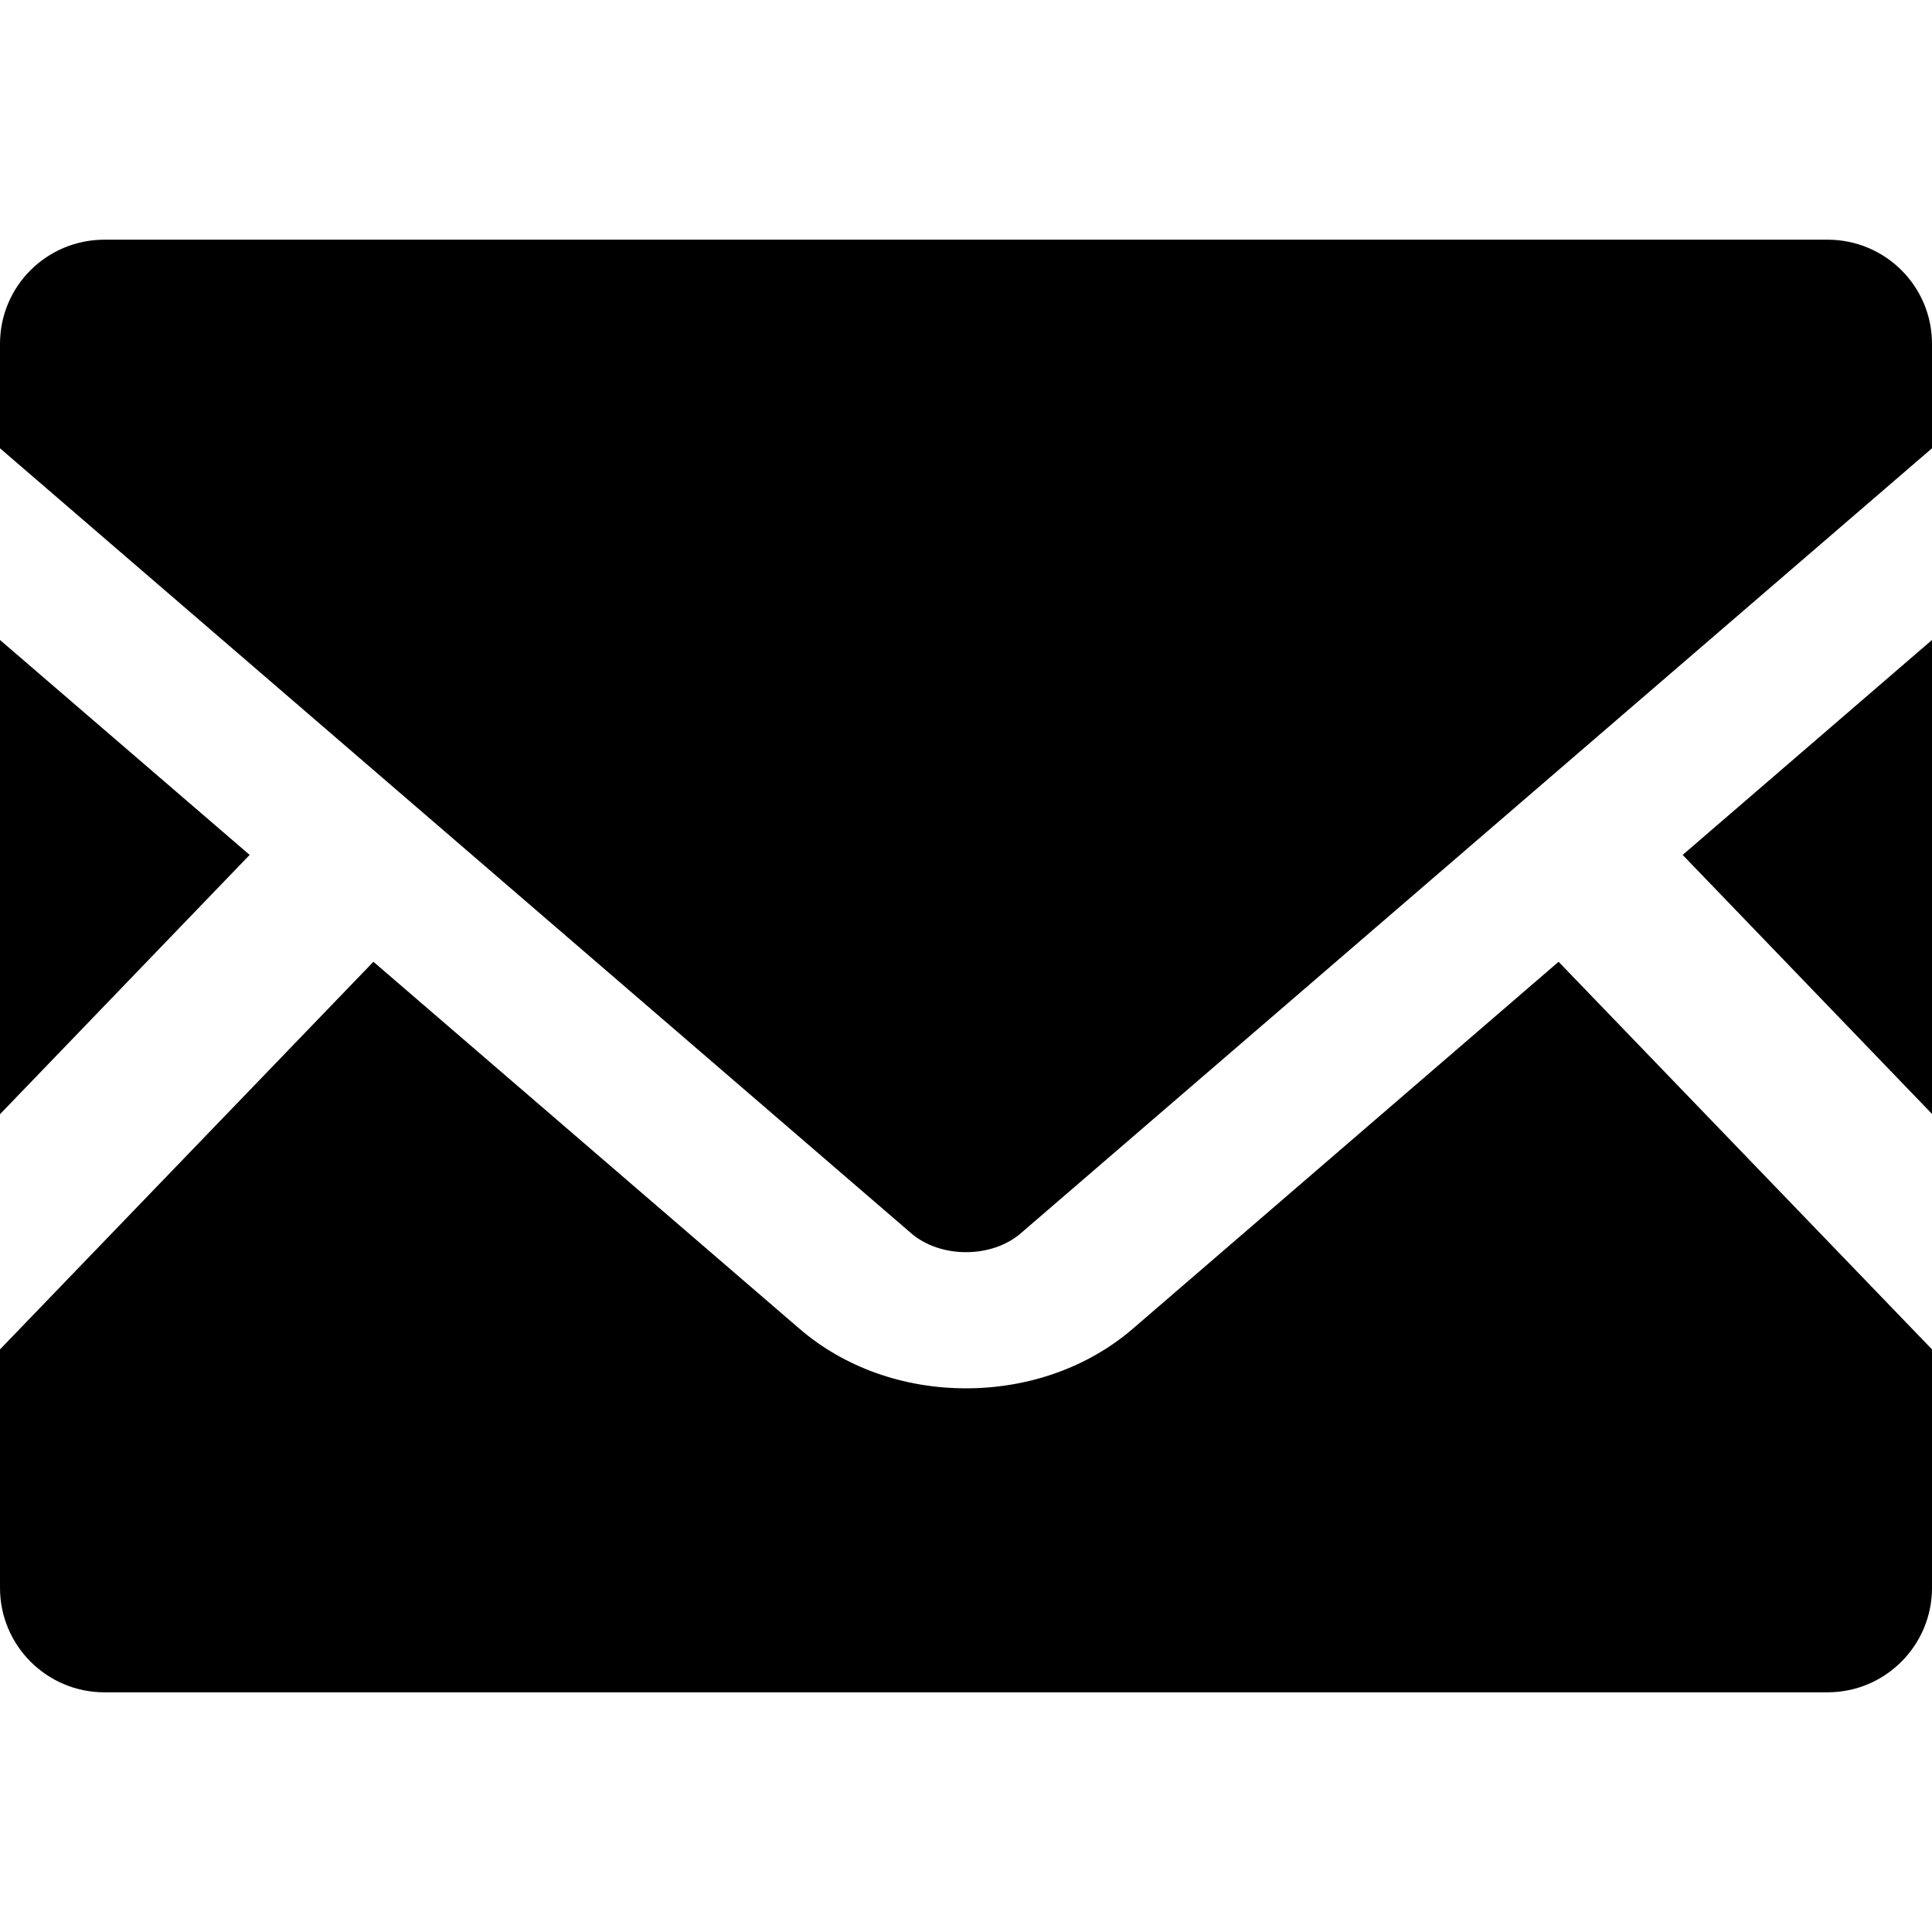
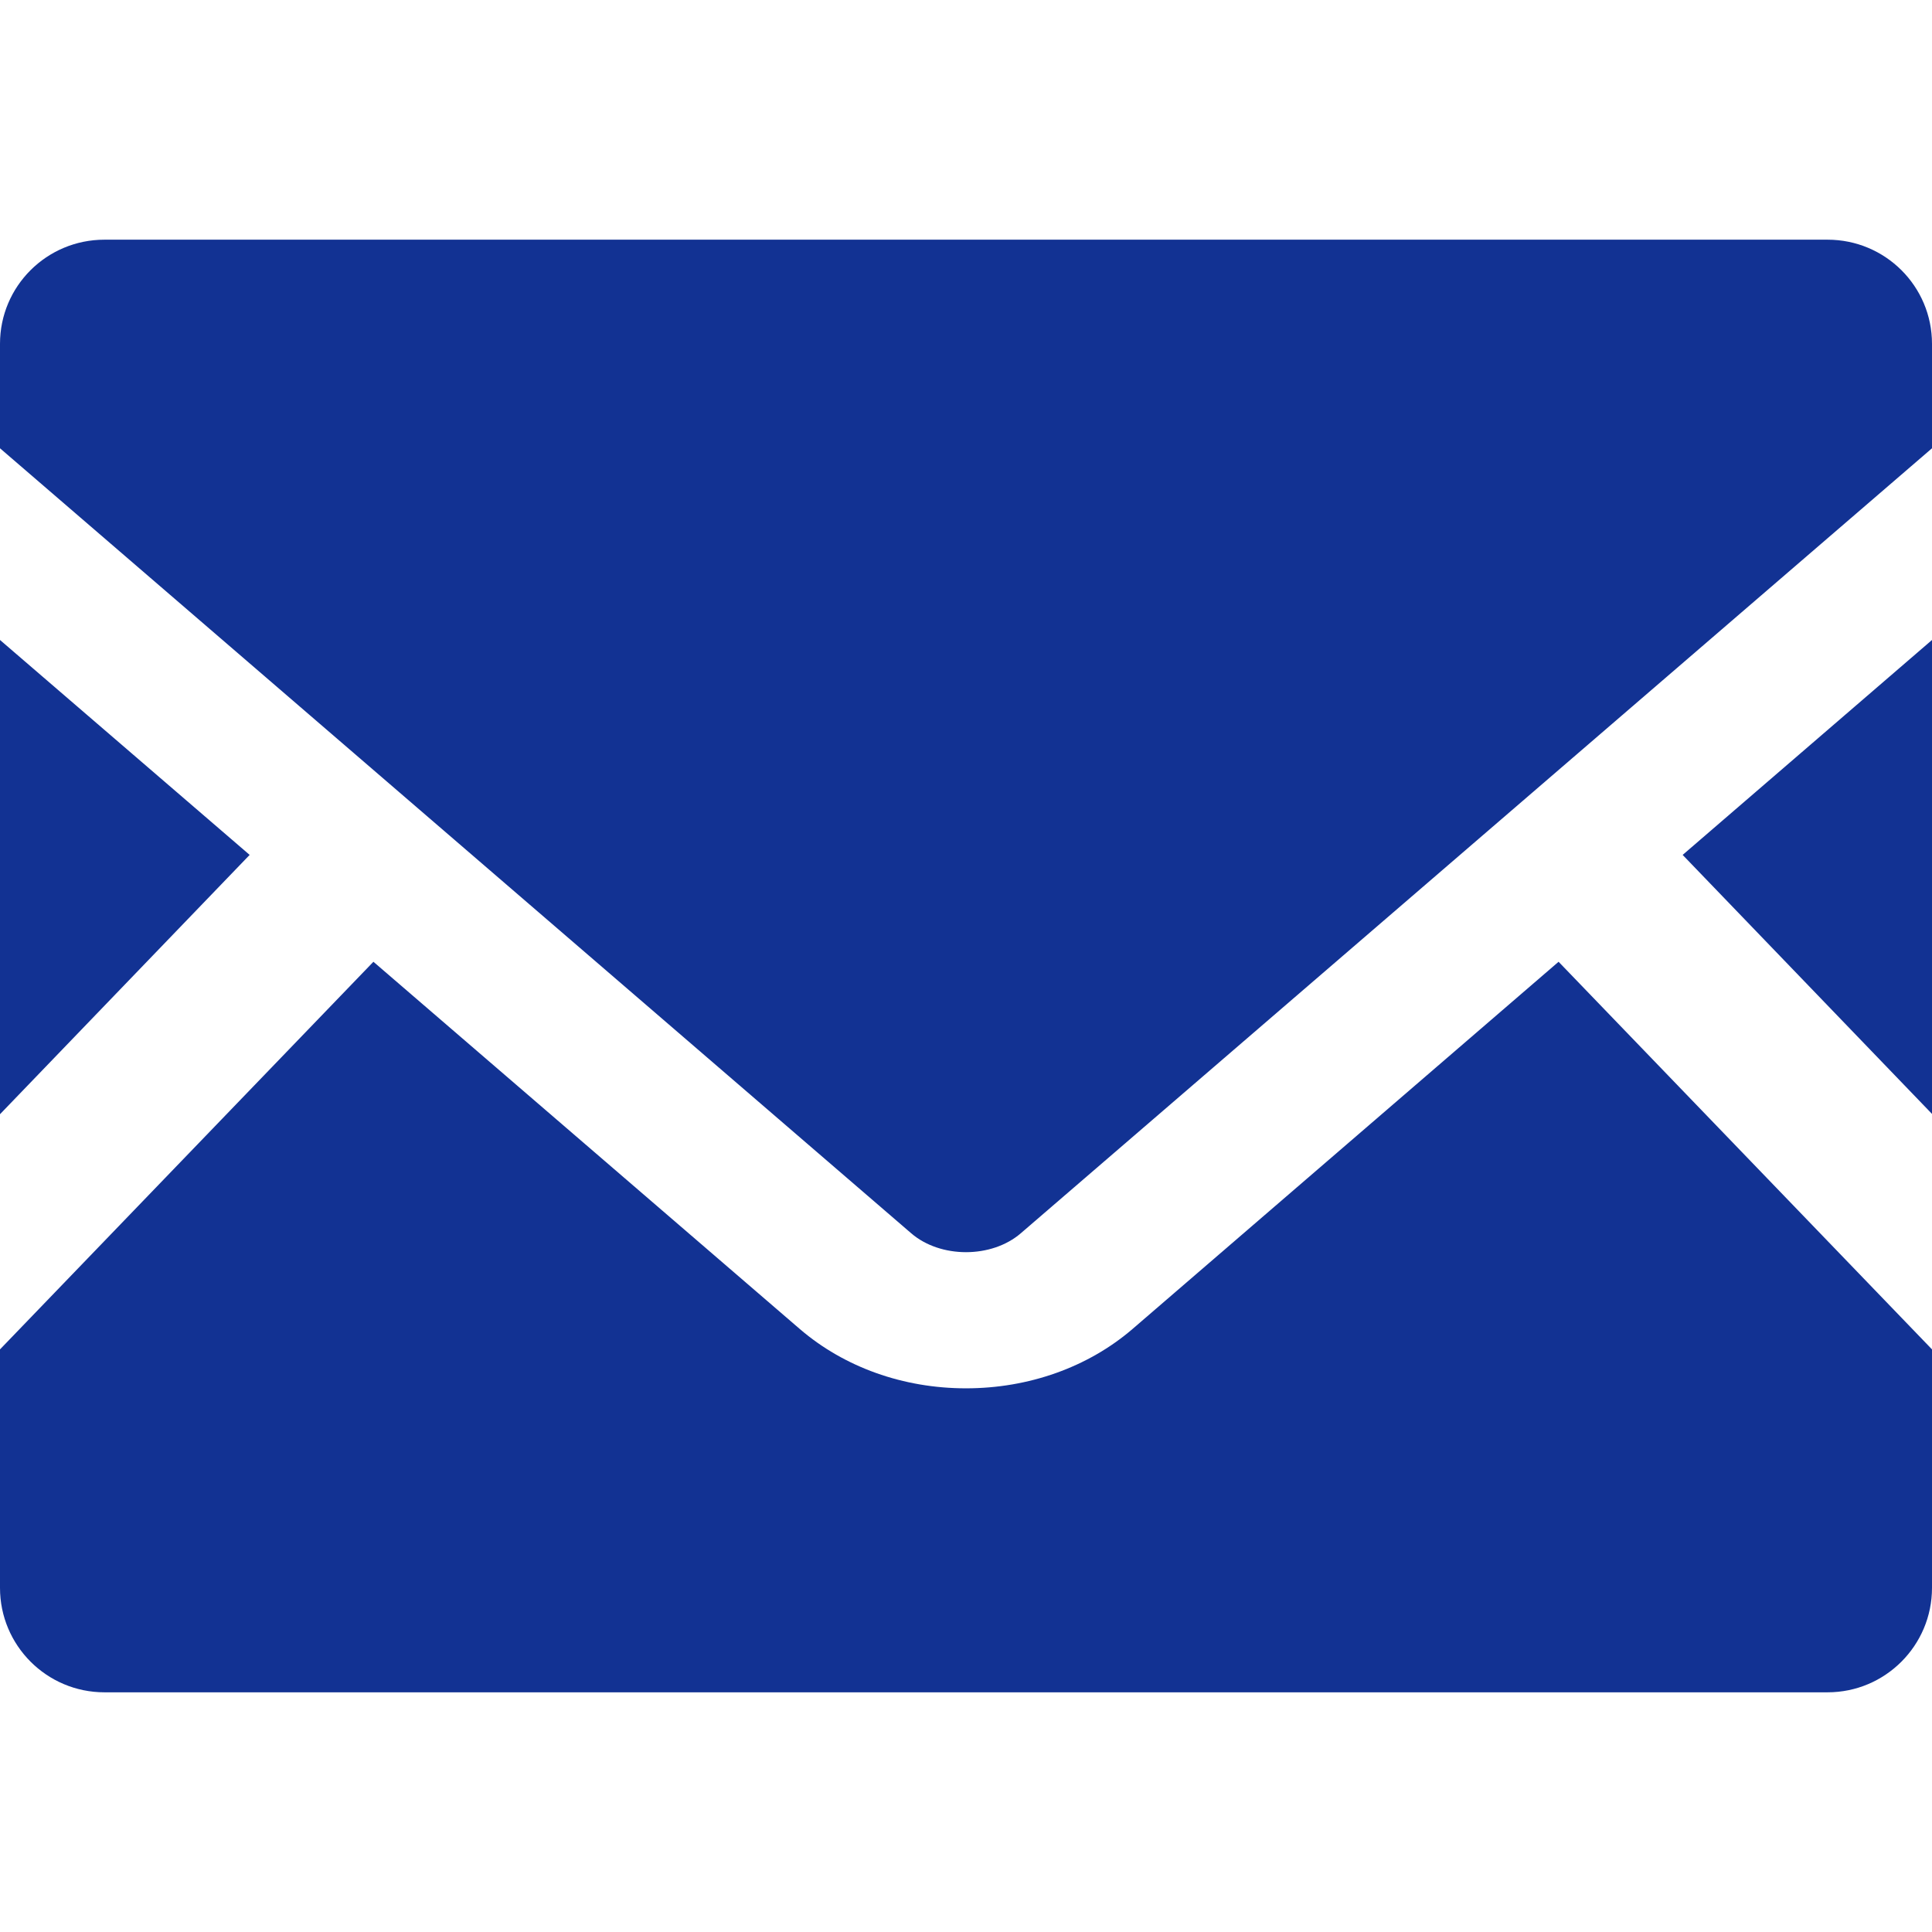
- <svg xmlns="http://www.w3.org/2000/svg" height="800px" width="800px" version="1.1" id="_x32_" viewBox="0 0 512 512" xml:space="preserve">
-   <style type="text/css">
- 	.st0{fill:#000000;}
- </style>
-   <g>
-     <polygon class="st0" points="512,295.199 445.92,226.559 512,169.6  " />
-     <polygon class="st0" points="66.16,226.559 0,295.279 0,169.6  " />
-     <path class="st0" d="M512,357.6v63.199c0,15.281-12.4,27.682-27.68,27.682H27.68c-15.281,0-27.68-12.4-27.68-27.682V357.6   l98.959-102.721L212,352.238c11.76,10.082,27.359,15.682,44,15.682c16.641,0,32.32-5.6,44.08-15.682l112.959-97.359L512,357.6z" />
-     <path class="st0" d="M512,91.119v27.68l-241.442,208c-7.76,6.72-21.359,6.72-29.119,0L0,118.799v-27.68   c0-15.279,12.398-27.6,27.68-27.6H484.32C499.6,63.519,512,75.84,512,91.119z" />
+ <svg xmlns="http://www.w3.org/2000/svg" height="800px" width="800px" version="1.1" id="_x32_" viewBox="0 0 512 512" xml:space="preserve" fill="#000000">
+   <g id="SVGRepo_bgCarrier" stroke-width="0" />
+   <g id="SVGRepo_tracerCarrier" stroke-linecap="round" stroke-linejoin="round" />
+   <g id="SVGRepo_iconCarrier">
+     <style type="text/css"> .st0{fill:#123293;} </style>
+     <g>
+       <polygon class="st0" points="512,295.199 445.92,226.559 512,169.6 " />
+       <polygon class="st0" points="66.16,226.559 0,295.279 0,169.6 " />
+       <path class="st0" d="M512,357.6v63.199c0,15.281-12.4,27.682-27.68,27.682H27.68c-15.281,0-27.68-12.4-27.68-27.682V357.6 l98.959-102.721L212,352.238c11.76,10.082,27.359,15.682,44,15.682c16.641,0,32.32-5.6,44.08-15.682l112.959-97.359L512,357.6z" />
+       <path class="st0" d="M512,91.119v27.68l-241.442,208c-7.76,6.72-21.359,6.72-29.119,0L0,118.799v-27.68 c0-15.279,12.398-27.6,27.68-27.6H484.32C499.6,63.519,512,75.84,512,91.119z" />
+     </g>
  </g>
</svg>
